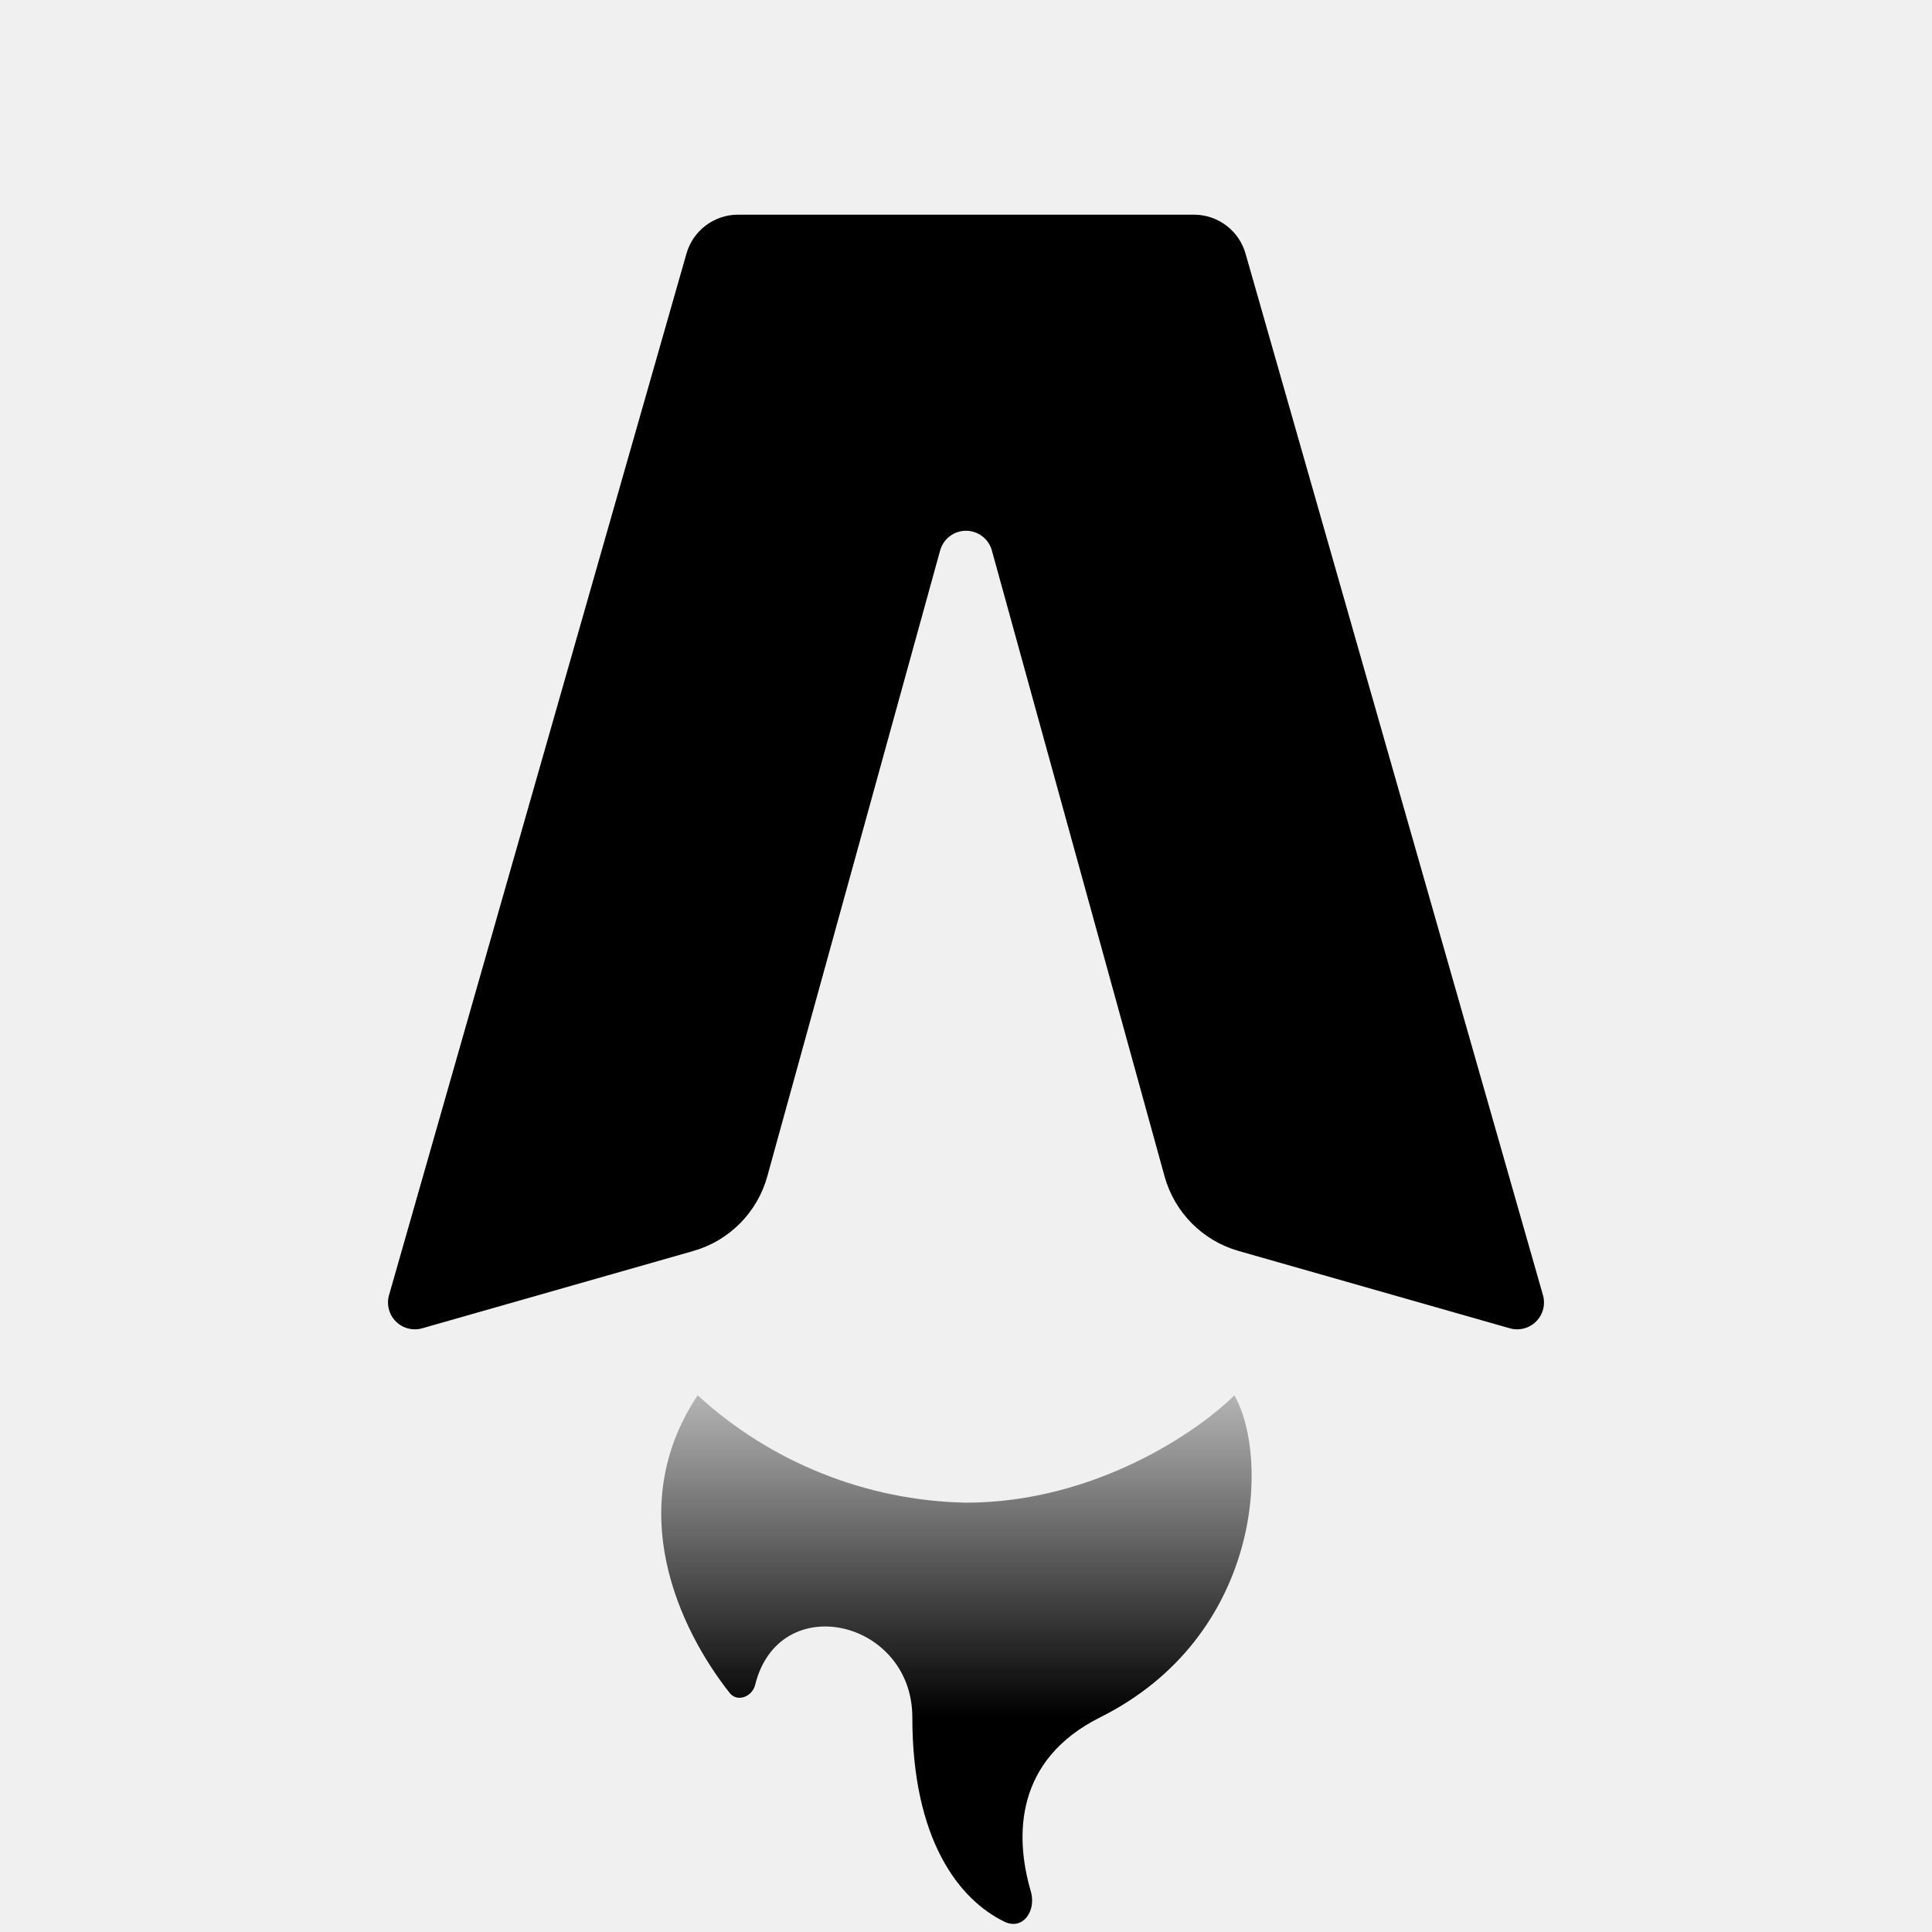
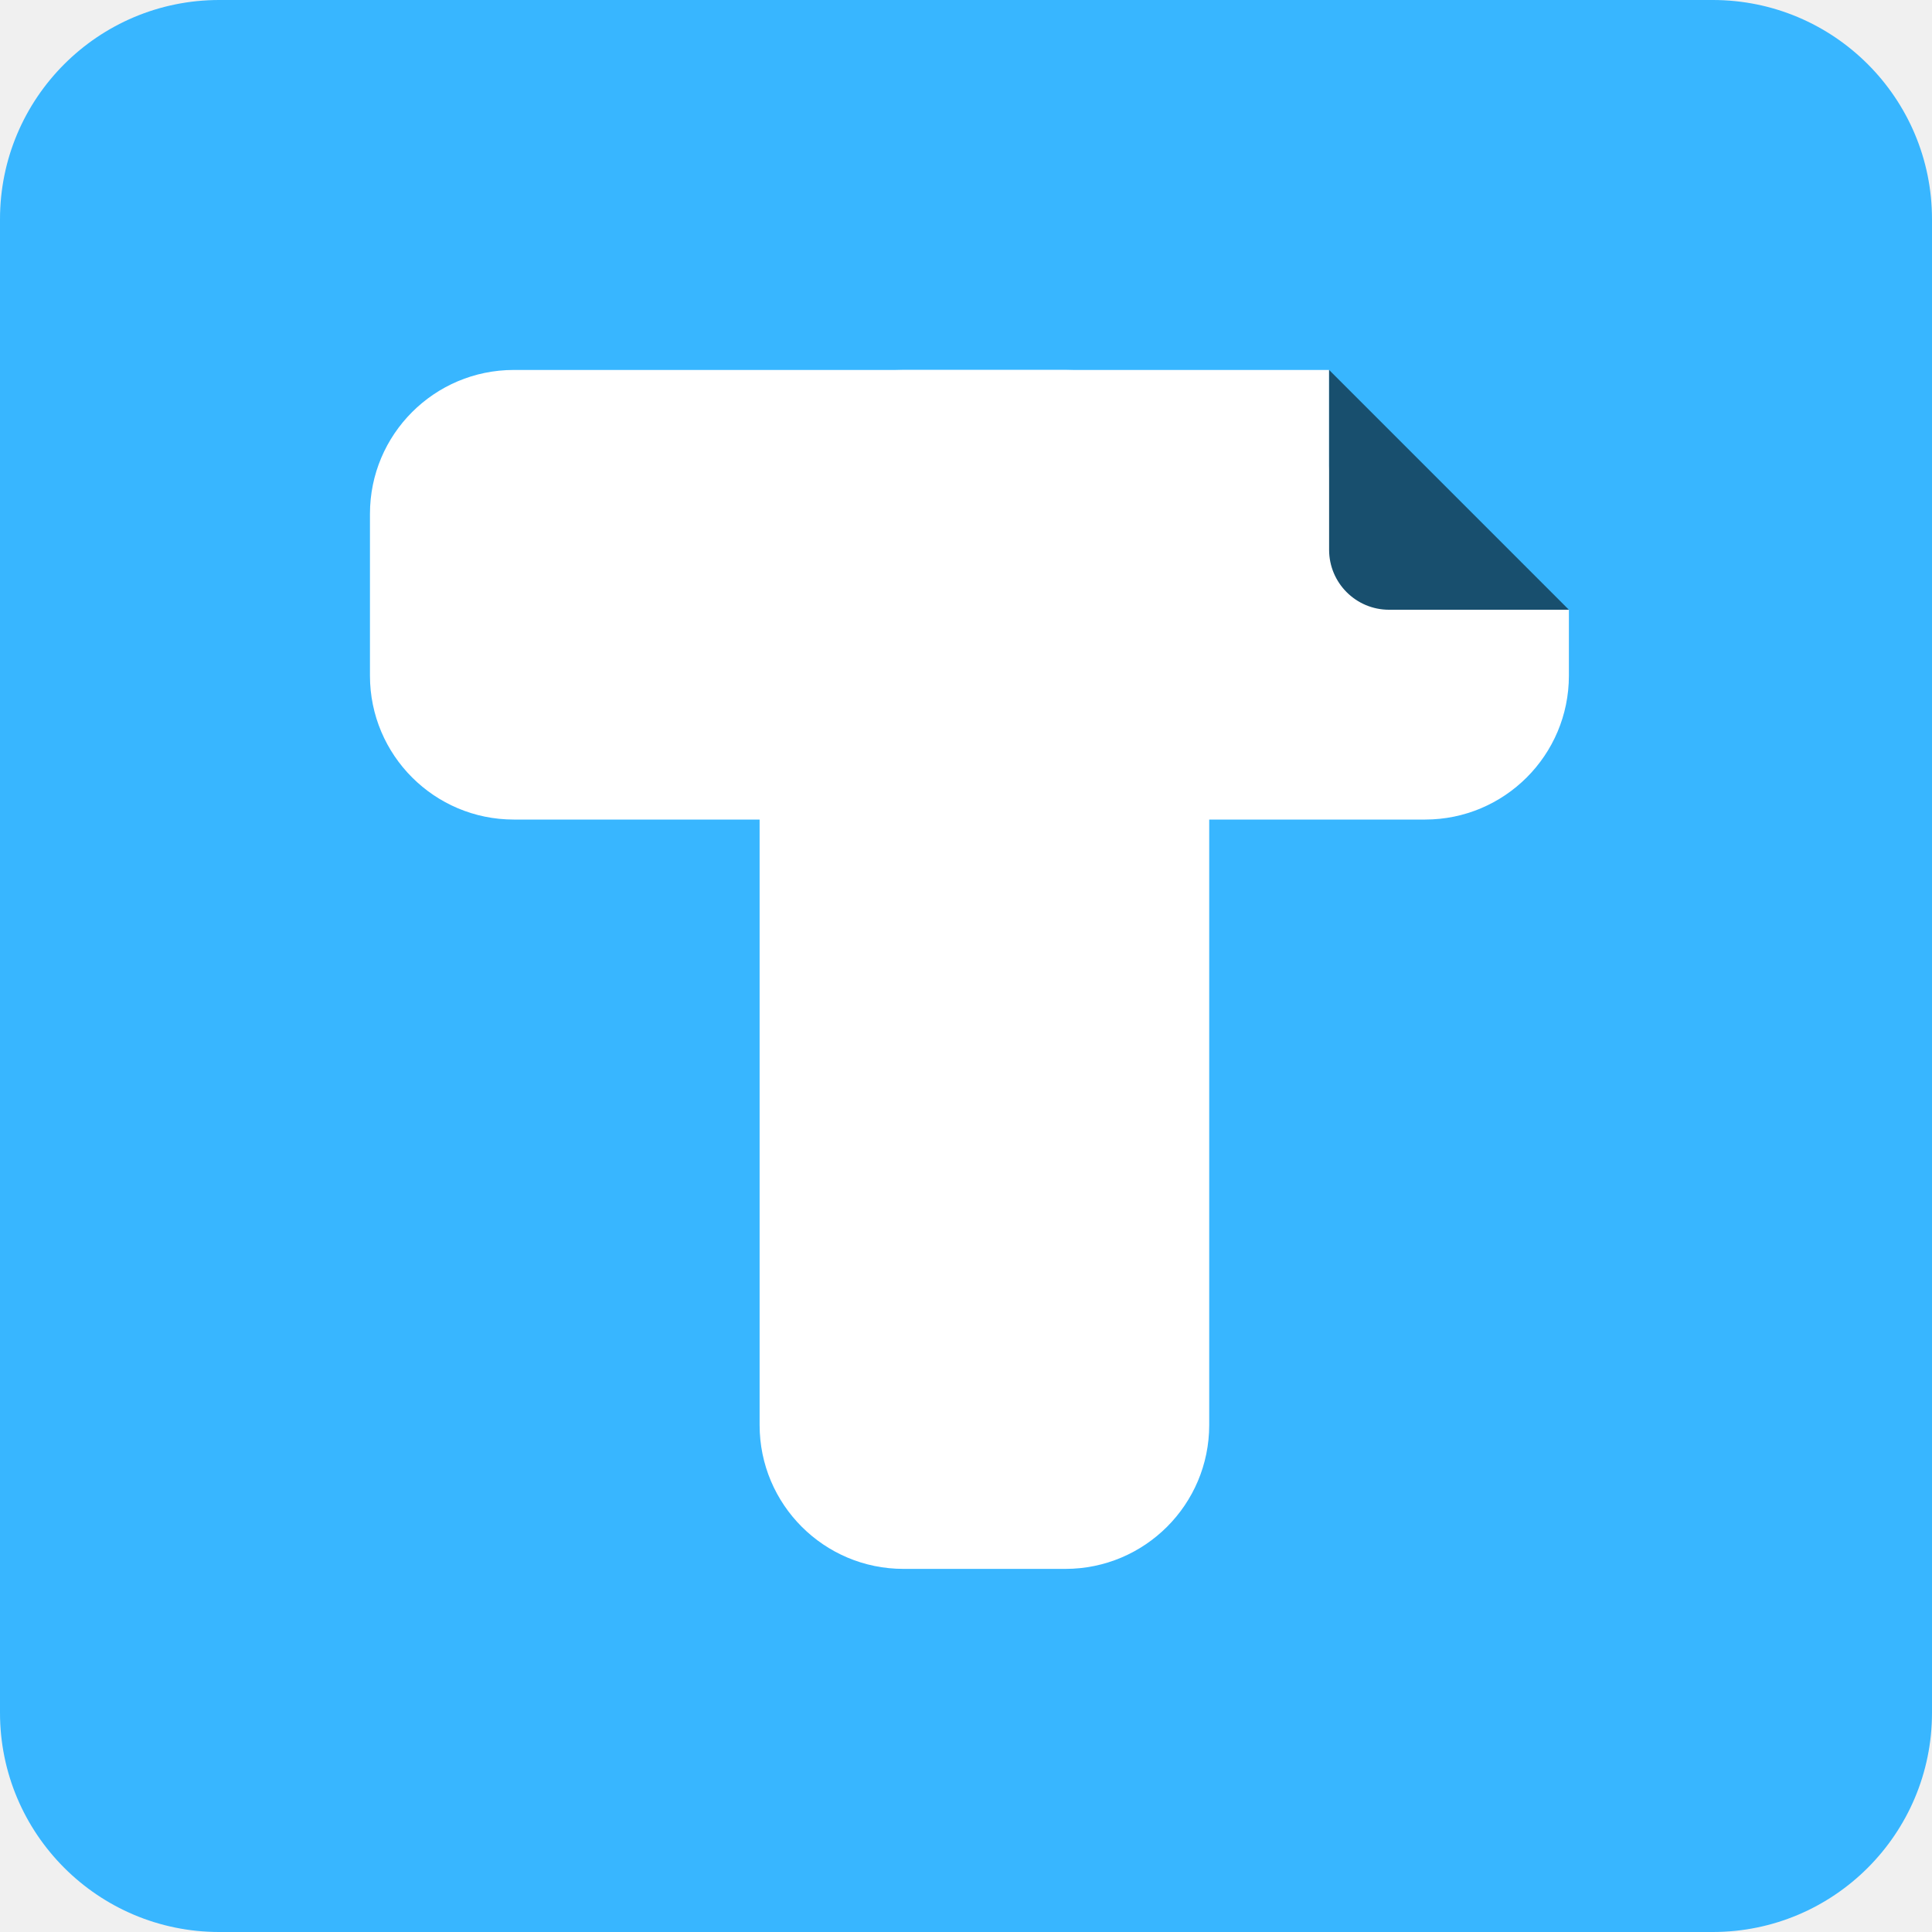
- <svg xmlns="http://www.w3.org/2000/svg" fill="none" viewBox="0 0 36 36">
-   <path fill="#000" d="M22.25 4h-8.5a1 1 0 0 0-.96.73l-5.54 19.4a.5.5 0 0 0 .62.62l5.05-1.44a2 2 0 0 0 1.38-1.4l3.22-11.66a.5.5 0 0 1 .96 0l3.22 11.67a2 2 0 0 0 1.38 1.39l5.05 1.44a.5.5 0 0 0 .62-.62l-5.54-19.4a1 1 0 0 0-.96-.73Z" />
-   <path fill="url(#gradient)" d="M18 28a7.63 7.63 0 0 1-5-2c-1.4 2.1-.35 4.35.6 5.55.14.17.41.07.47-.15.44-1.8 2.93-1.22 2.93.6 0 2.28.87 3.4 1.72 3.81.34.16.59-.2.49-.56-.31-1.05-.29-2.46 1.29-3.25 3-1.5 3.17-4.83 2.5-6-.67.67-2.6 2-5 2Z" />
+ <svg xmlns="http://www.w3.org/2000/svg" width="282" height="282" viewBox="0 0 282 282" fill="none">
+   <rect width="282" height="282" rx="32" fill="#38B6FF" />
+   <rect x="110.875" y="54" width="65.625" height="175" rx="21" fill="white" />
+   <path d="M194 54V68C194 79.598 203.402 89 215 89H229V98.625C229 110.223 219.598 119.625 208 119.625H75C63.402 119.625 54 110.223 54 98.625V75C54 63.402 63.402 54 75 54H194Z" fill="white" />
+   <g clip-path="url(#clip0_15_222)">
+     <path d="M194 54L229 89H194V54Z" fill="#184F6E" />
+   </g>
  <defs>
-     <linearGradient id="gradient" x1="16" x2="16" y1="32" y2="24" gradientUnits="userSpaceOnUse">
-       <stop stop-color="#000" />
-       <stop offset="1" stop-color="#000" stop-opacity="0" />
-     </linearGradient>
+     <clipPath id="clip0_15_222">
+       <path d="M194 54H229V89H202.75C197.918 89 194 85.082 194 80.25V54Z" fill="white" />
+     </clipPath>
  </defs>
-   <style>
-     @media (prefers-color-scheme:dark){:root{filter:invert(100%)}}
-   </style>
</svg>
